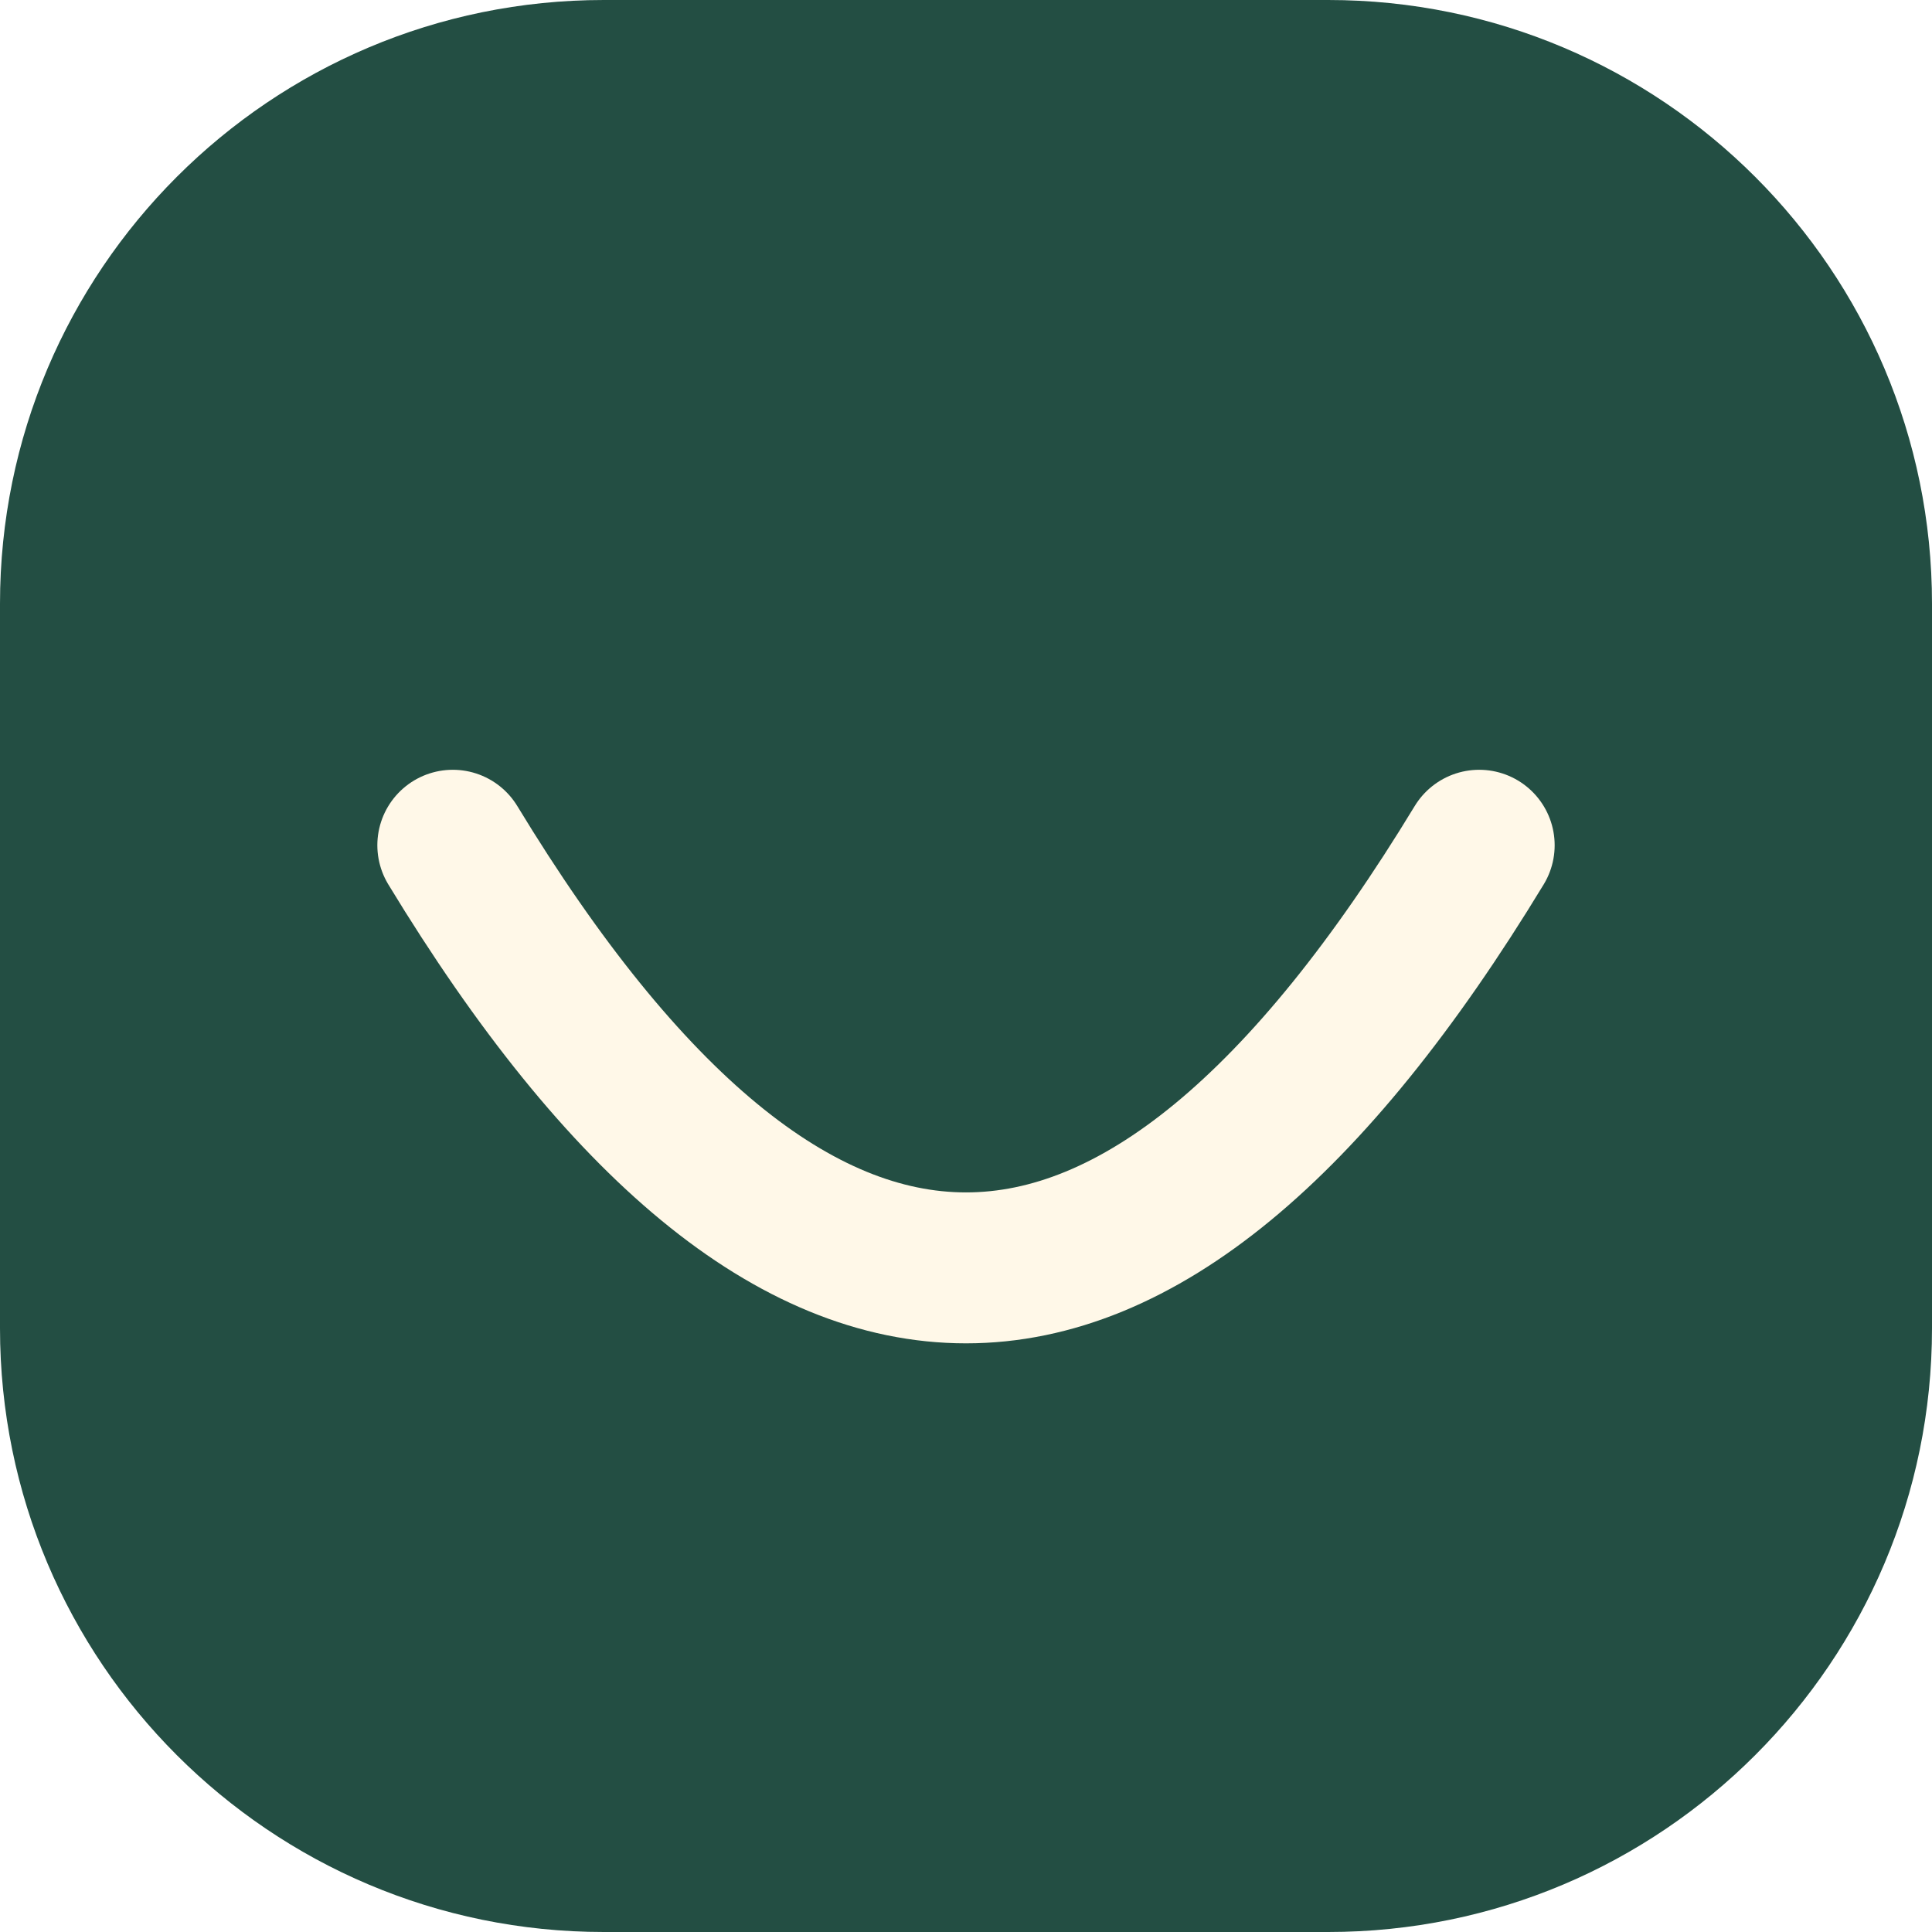
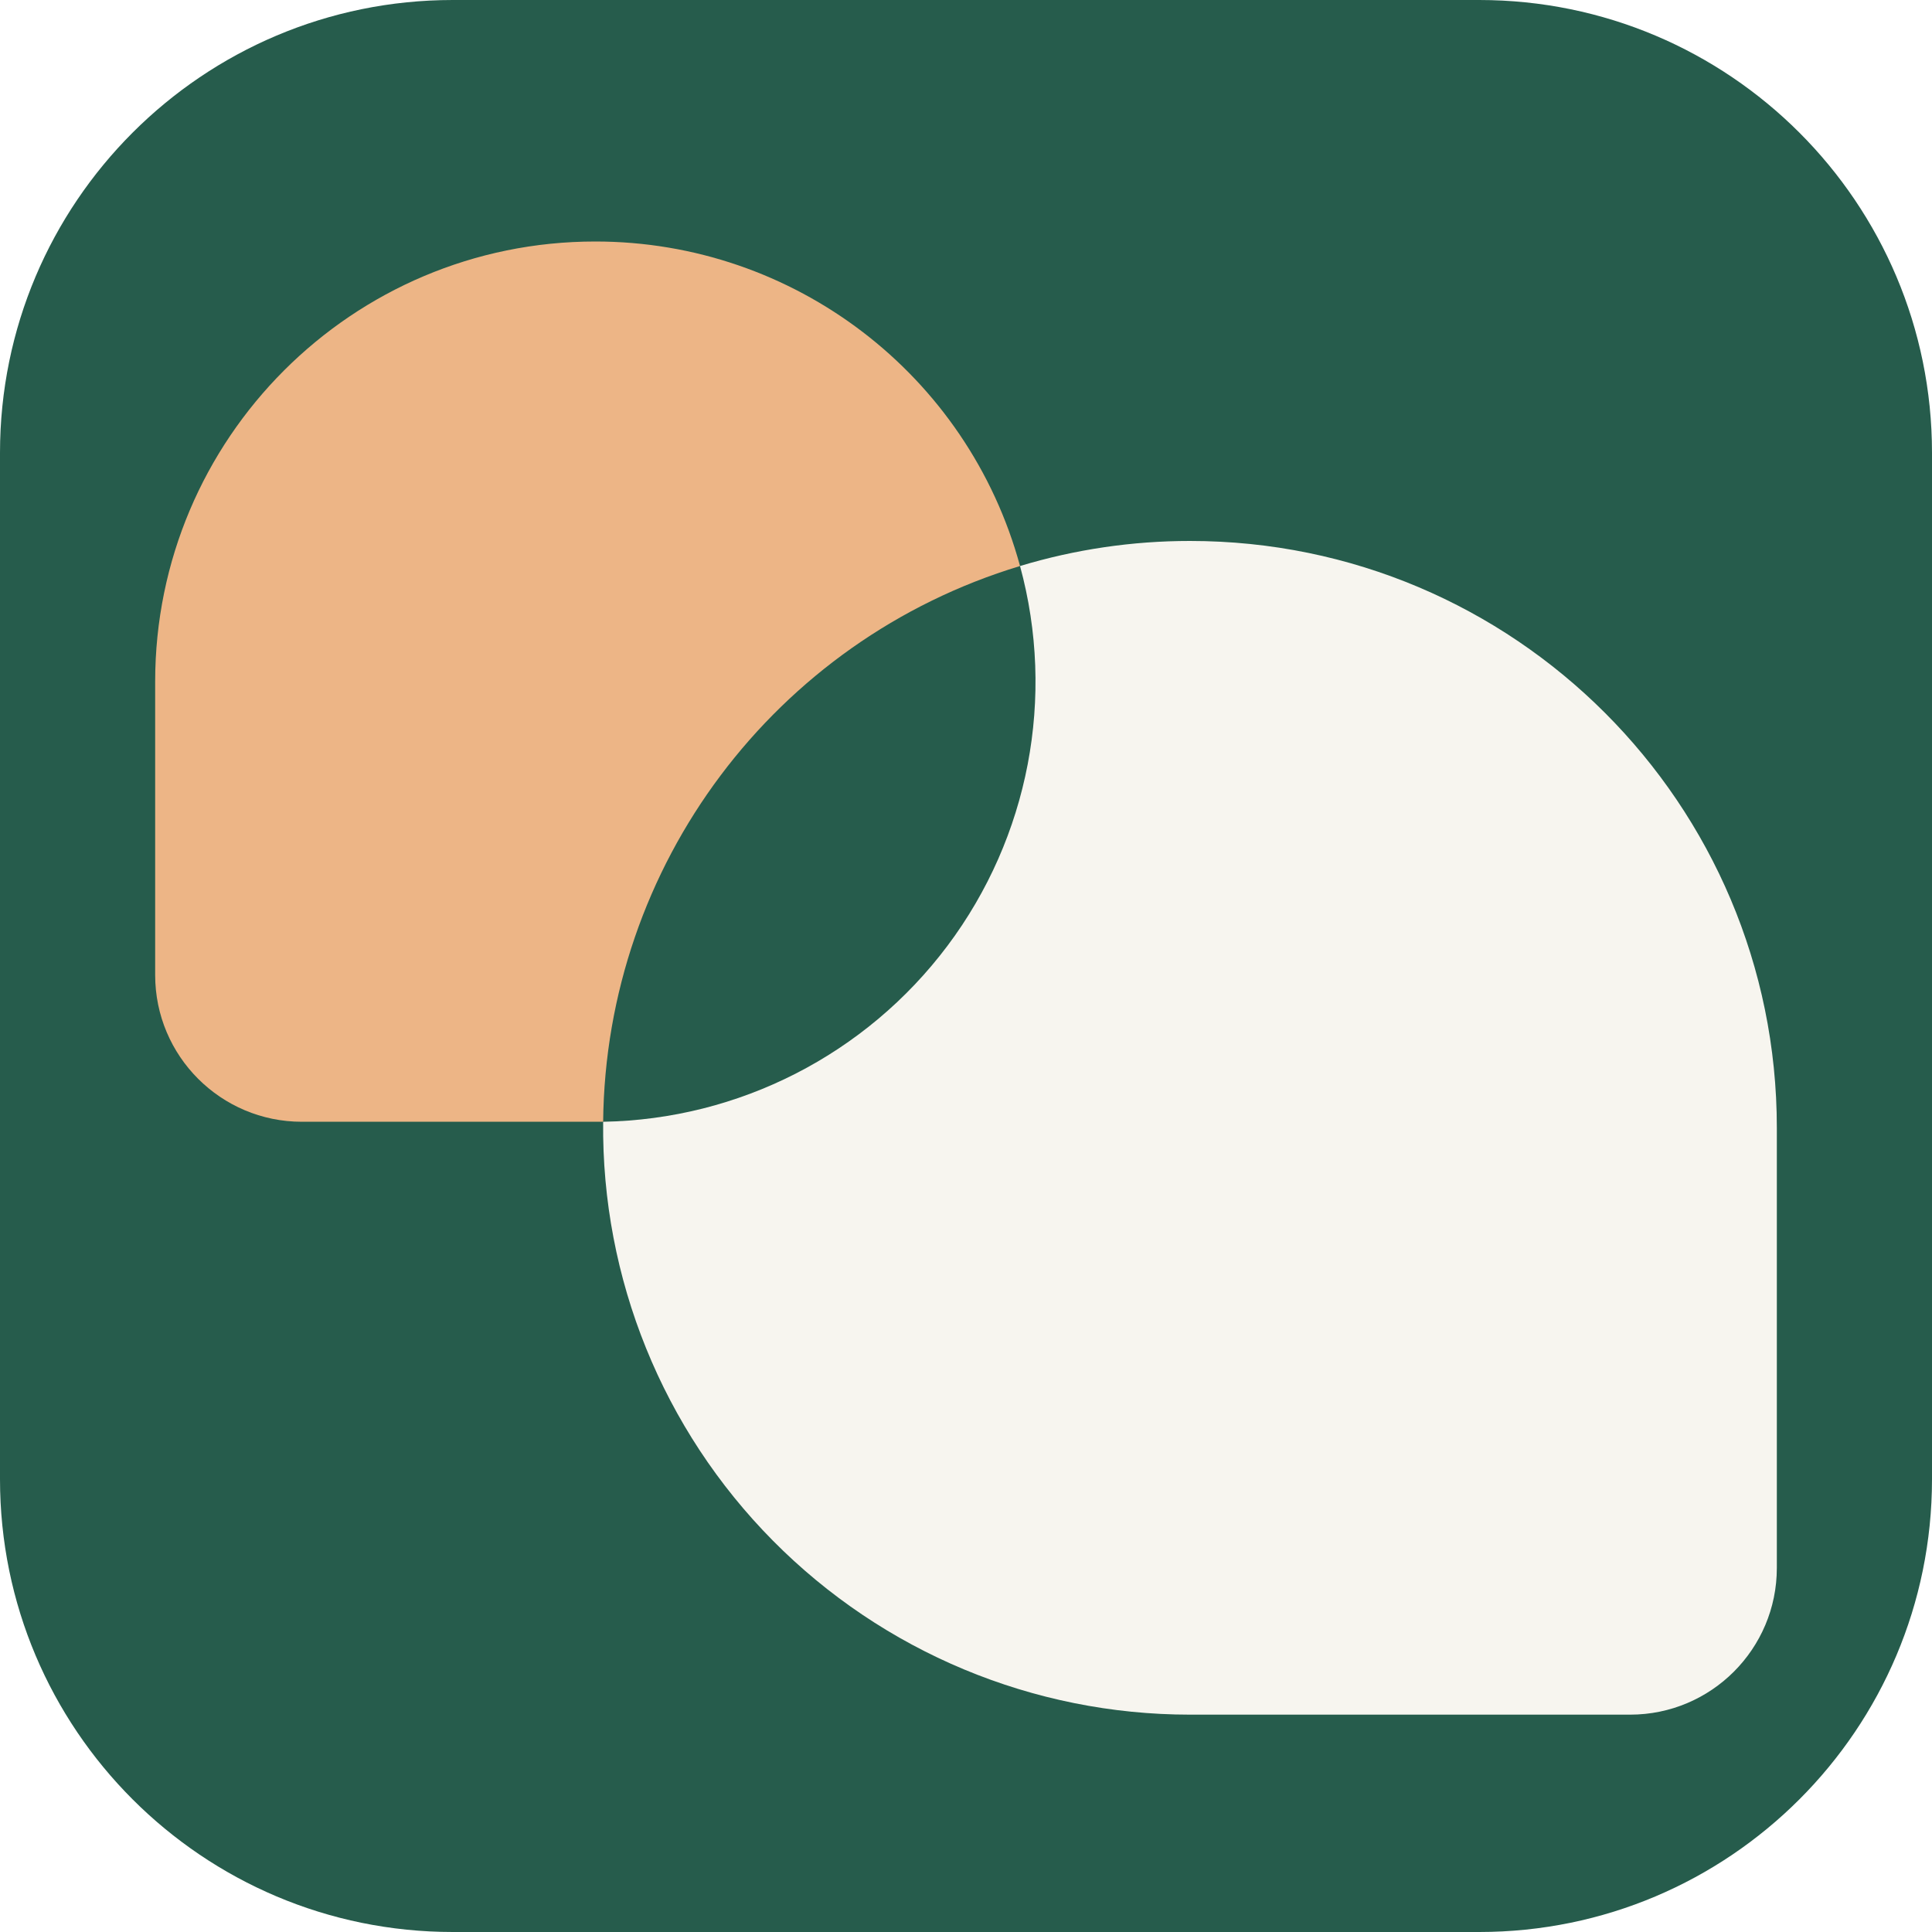
<svg xmlns="http://www.w3.org/2000/svg" viewBox="0 0 64 64">
-   <rect width="64" height="64" rx="20" fill="#234e43" />
-   <path d="M15 28q17 28 34 0" fill="none" stroke="#fff8e8" stroke-width="5" stroke-linecap="round" />
+   <rect width="64" height="64" rx="15" fill="#265c4c" />
+   <path fill="#f7f5ef" d="M33.79 18.75 A19.44 19.44 0 0 1 39.42 17.92 A19.44 19.44 0 0 1 58.86 37.36 L58.86 51.94 A4.86 4.86 0 0 1 54 56.8 L39.42 56.8 A19.44 19.44 0 0 1 19.98 37.16 A14.58 14.58 0 0 0 33.79 18.75 Z" />
+   <path fill="#edb586" d="M19.98 37.16 A14.58 14.58 0 0 1 19.72 37.16 L10 37.16 A4.86 4.86 0 0 1 5.14 32.3 L5.14 22.58 A14.58 14.58 0 0 1 19.72 8 A14.58 14.58 0 0 1 33.79 18.75 A19.44 19.44 0 0 0 19.98 37.16 Z" />
</svg>
